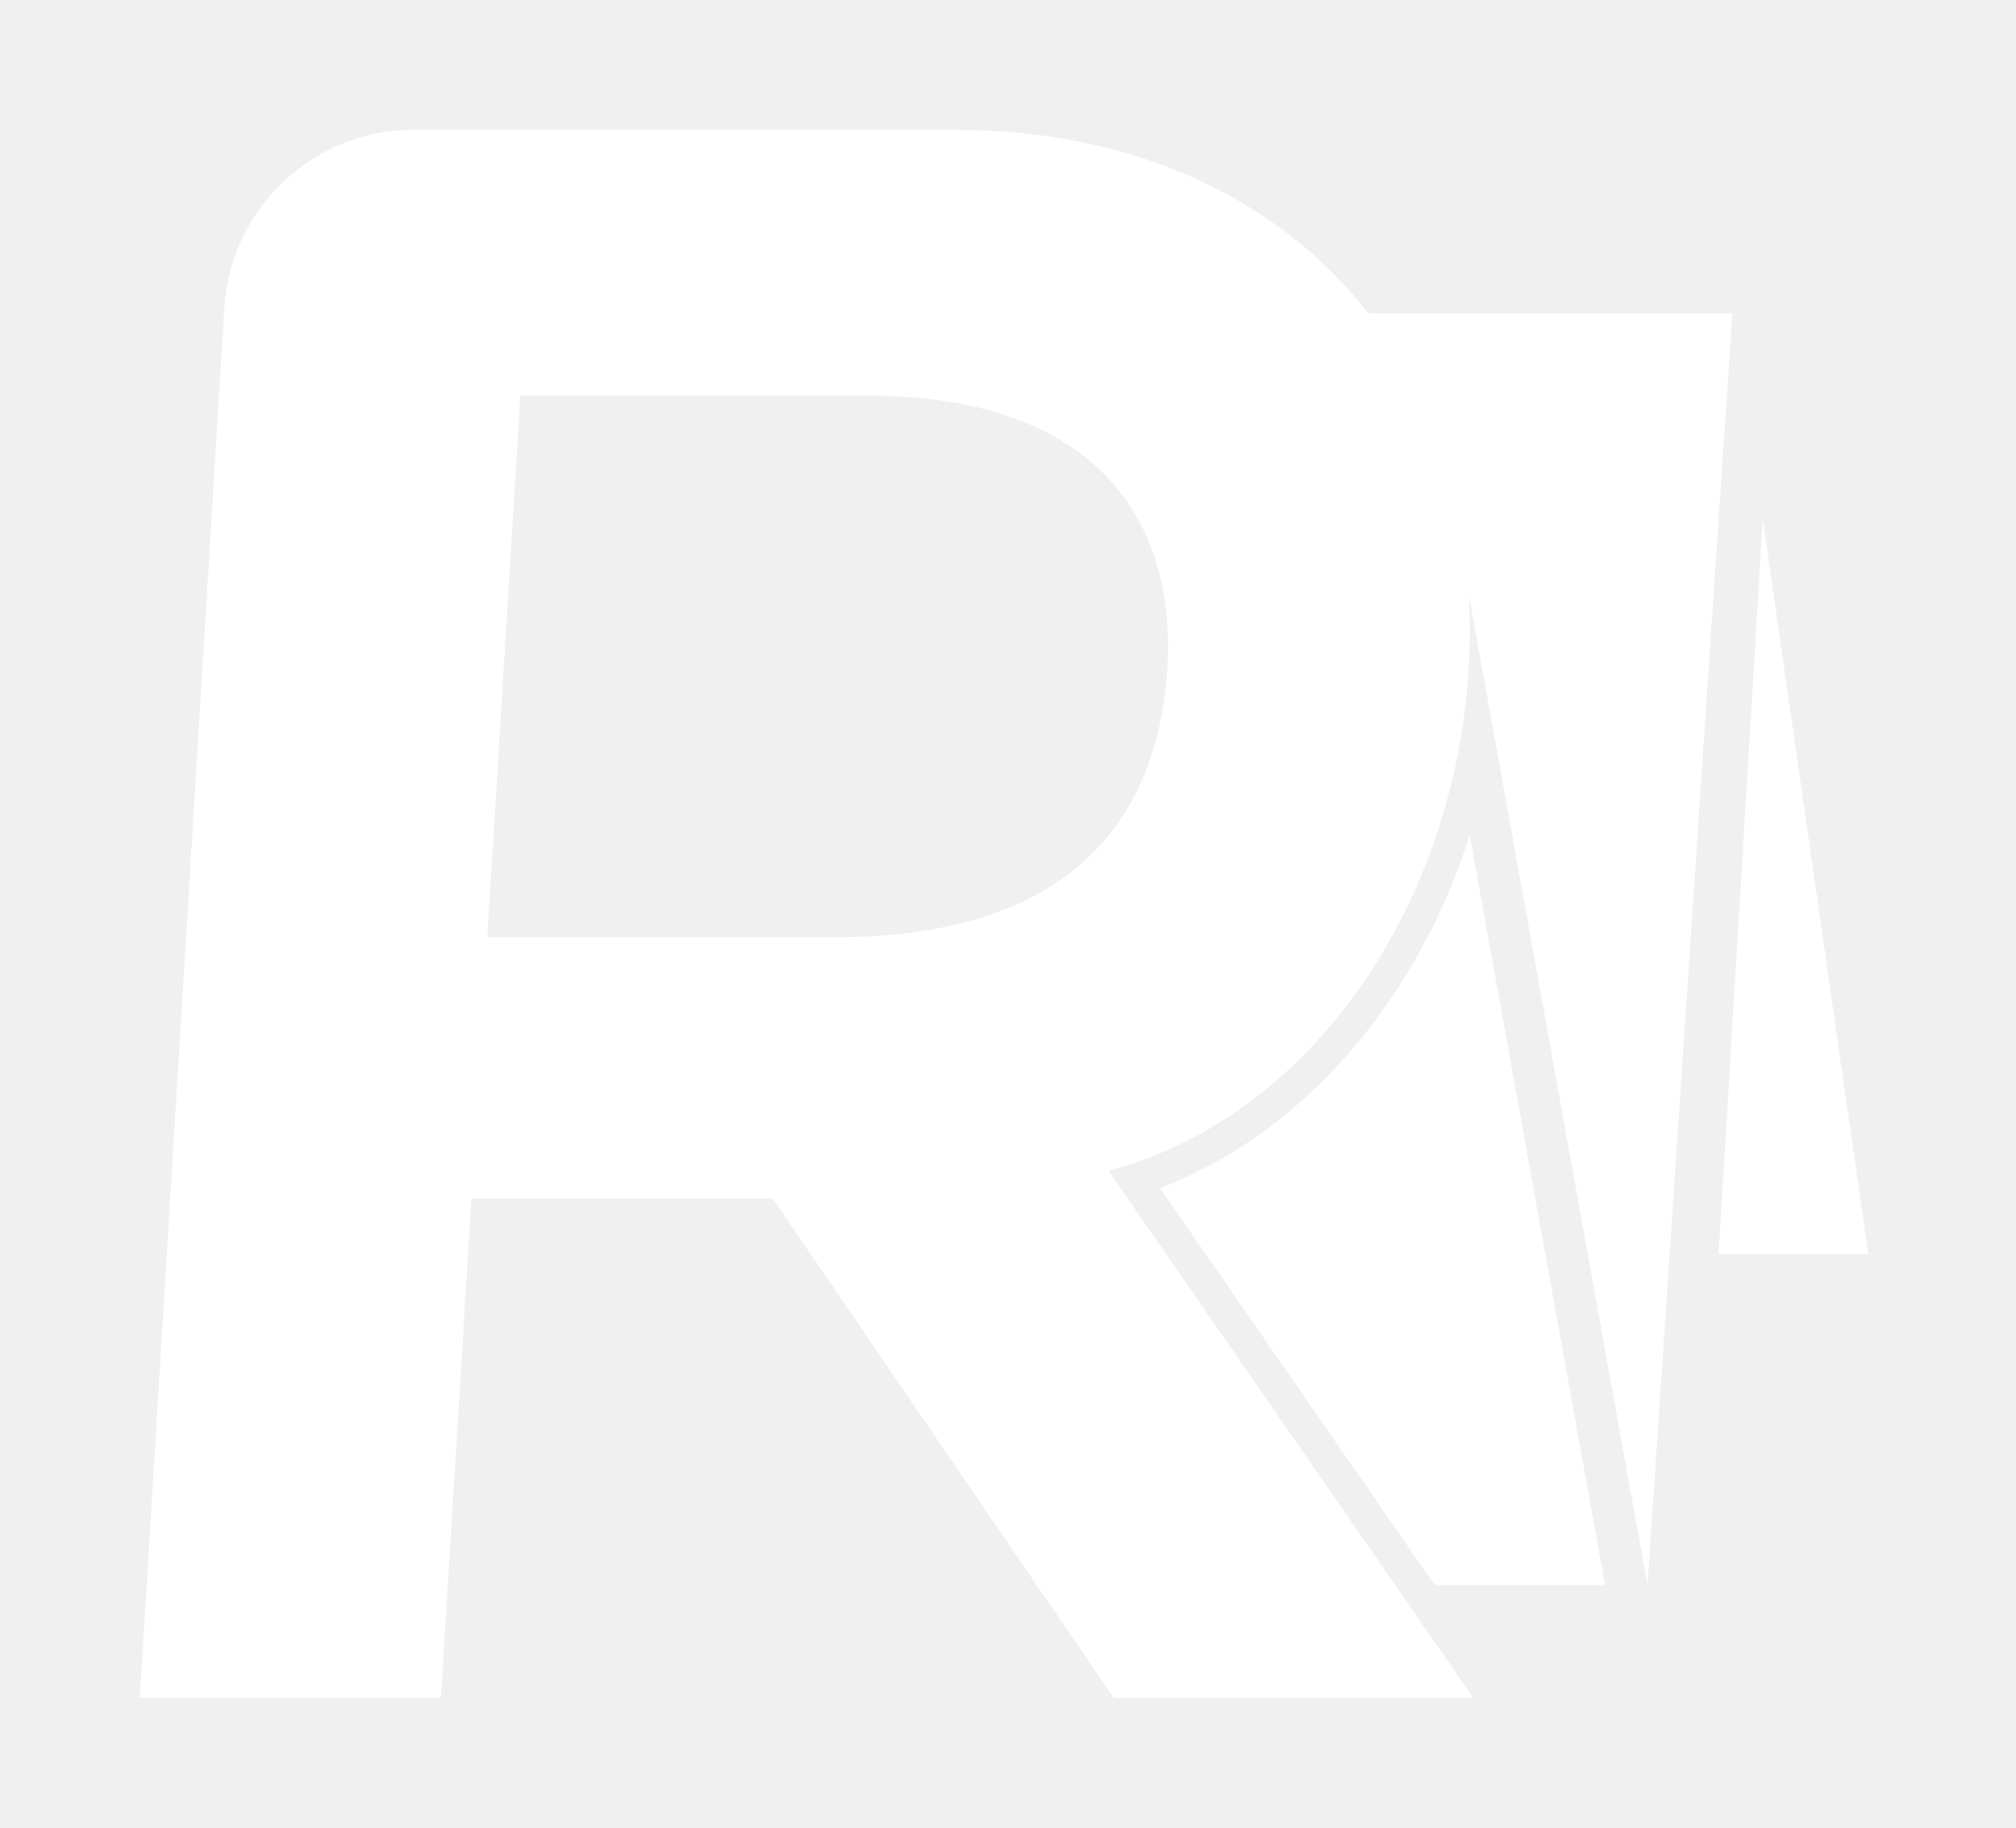
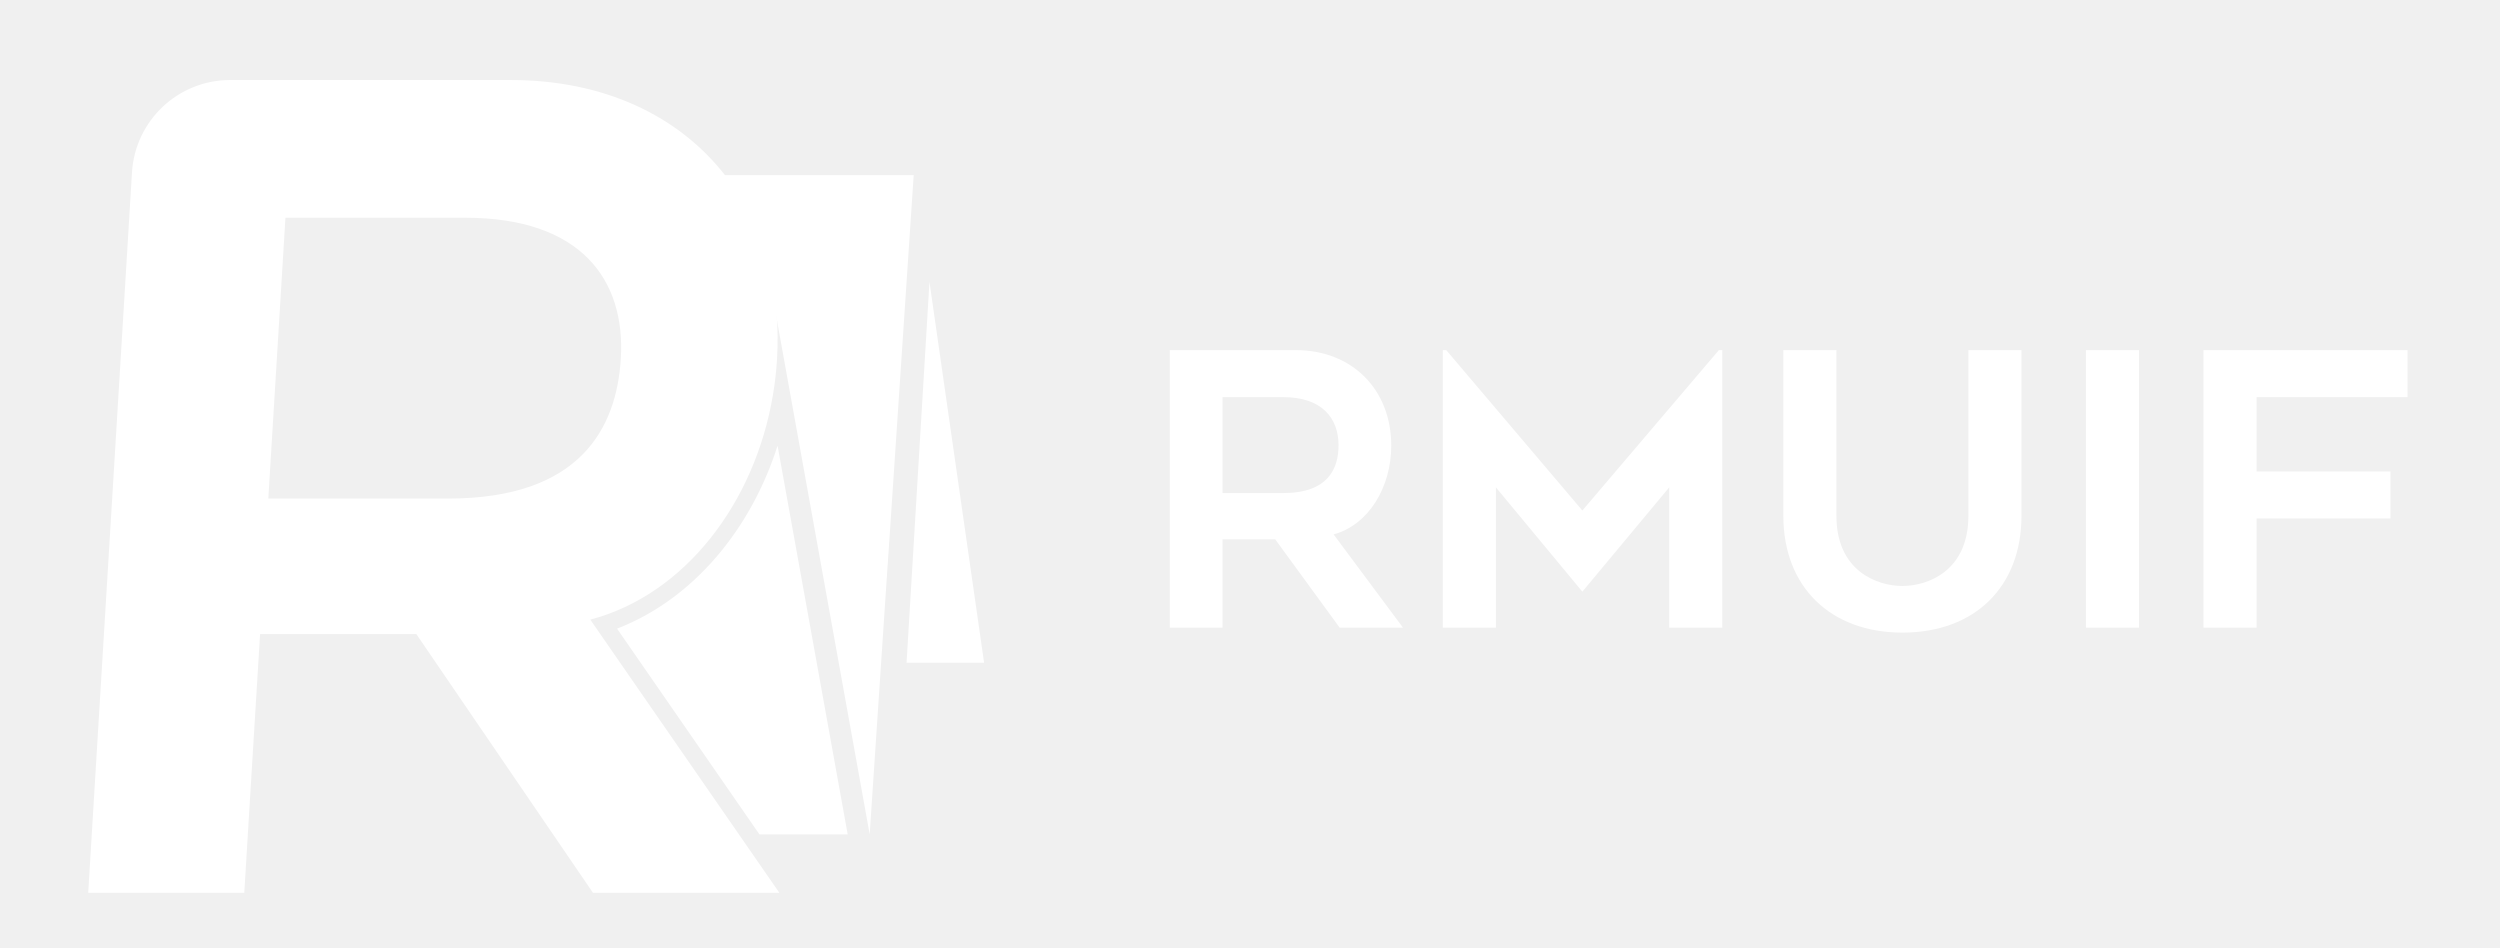
- <svg xmlns="http://www.w3.org/2000/svg" version="1.1" id="Your_design" x="0px" y="0px" width="418px" height="379px" viewBox="0 0 418 379" style="enable-background:new 0 0 418 379;" xml:space="preserve">
+ <svg xmlns="http://www.w3.org/2000/svg" version="1.1" id="Your_design" x="0px" y="0px" width="1000px" height="379px" viewBox="0 0 1000 379" style="enable-background:new 0 0 1000 379;" xml:space="preserve">
  <style type="text/css">
	.st0{fill:#FFFFFF;}
</style>
-   <polygon class="st0" points="387.35,260 356.34,260 365.5,107.66 " />
-   <path class="st0" d="M359.186,64.973l-12.635,189.376v0.021l-4.96,74.306l-37.677-208.864h-0.021  c-1.769-21.297-8.93-39.942-20.495-54.839H359.186z" />
-   <path class="st0" d="M332.79,328.68h-35.3l-2.76-3.99l-54.2-78.32c16.07-6.2,30.59-17.1,42.41-31.92  c9.57-12.01,16.95-26.03,21.8-41.26L332.79,328.68z" />
  <g>
-     <path class="st0" d="M289.389,328.826l-59.56-86.06c37.95-10.02,65.81-46.79,73.05-89.8v-0.02c0.79-4.63,1.34-9.34,1.63-14.1   c0.39-6.5,0.33-12.8-0.21-18.89c-1.77-21.29-8.93-39.94-20.49-54.84c-18.6-23.93-48.57-38.19-85.79-38.19H85.789   c-20.8,0-38.01,16.18-39.28,36.94l-17.51,288.17h62.43l1.41-23.21l0.56-9.26l4.35-71.02h62.49l0.16,0.23l54.65,80.05l15.85,23.21   h74.56L289.389,328.826z M172.979,194.346h-71.94l6.85-112.33h71.94c46.32,0,64.14,24.86,62.21,56.4   C240.349,165.926,226.029,194.346,172.979,194.346z" />
+     <path class="st0" d="M489.002,215.733v35.341h-21.081V140.046h50.355c22.6,0,38.224,15.775,38.224,38.223   c0,16.684-9.102,31.701-23.056,35.492l27.757,37.313h-25.329l-25.787-35.341H489.002z M489.002,197.229h24.268   c17.898,0,22.146-9.707,22.146-19.112c0-10.768-6.522-19.263-22.146-19.263h-24.268V197.229z" />
+     <path class="st0" d="M688.914,140.046v111.028h-21.233v-56.121l-34.735,41.712l-34.583-41.712v56.121h-21.235V140.046h1.367   l54.451,64.16l54.603-64.16H688.914z" />
+     <path class="st0" d="M713.338,206.329v-66.283h21.233v66.283c0,22.297,16.533,28.061,26.393,28.061s26.393-5.764,26.393-28.061   v-66.283h21.235v66.283c0,28.364-18.657,46.717-47.628,46.717C732.145,253.046,713.338,234.692,713.338,206.329z" />
+     <path class="st0" d="M855.612,251.074h-21.233V140.046h21.233V251.074z" />
+     <path class="st0" d="M902.632,158.854v29.729h53.542v18.808h-53.542v43.683h-21.235V140.046H963v18.808H902.632z" />
+   </g>
+   <polygon class="st0" points="393.636,265.081 362.626,265.081 371.786,112.741 " />
+   <path class="st0" d="M365.473,70.054L352.838,259.43v0.021l-4.96,74.306l-37.677-208.864h-0.021  c-1.769-21.297-8.93-39.942-20.495-54.839H365.473z" />
+   <path class="st0" d="M339.076,333.761h-35.3l-2.76-3.99l-54.2-78.32c16.07-6.2,30.59-17.1,42.41-31.92  c9.57-12.01,16.95-26.03,21.8-41.26L339.076,333.761z" />
+   <g>
+     <path class="st0" d="M295.675,333.907l-59.56-86.06c37.95-10.02,65.81-46.79,73.05-89.8v-0.02c0.79-4.63,1.34-9.34,1.63-14.1   c0.39-6.5,0.33-12.8-0.21-18.89c-1.77-21.29-8.93-39.94-20.49-54.84c-18.6-23.93-48.57-38.19-85.79-38.19H92.076   c-20.8,0-38.01,16.18-39.28,36.94l-17.51,288.17h62.43l1.41-23.21l0.56-9.26l4.35-71.02h62.49l0.16,0.23l54.65,80.05l15.85,23.21   h74.56L295.675,333.907z M179.266,199.427h-71.94l6.85-112.33h71.94c46.32,0,64.14,24.86,62.21,56.4   C246.635,171.007,232.315,199.427,179.266,199.427z" />
  </g>
</svg>
